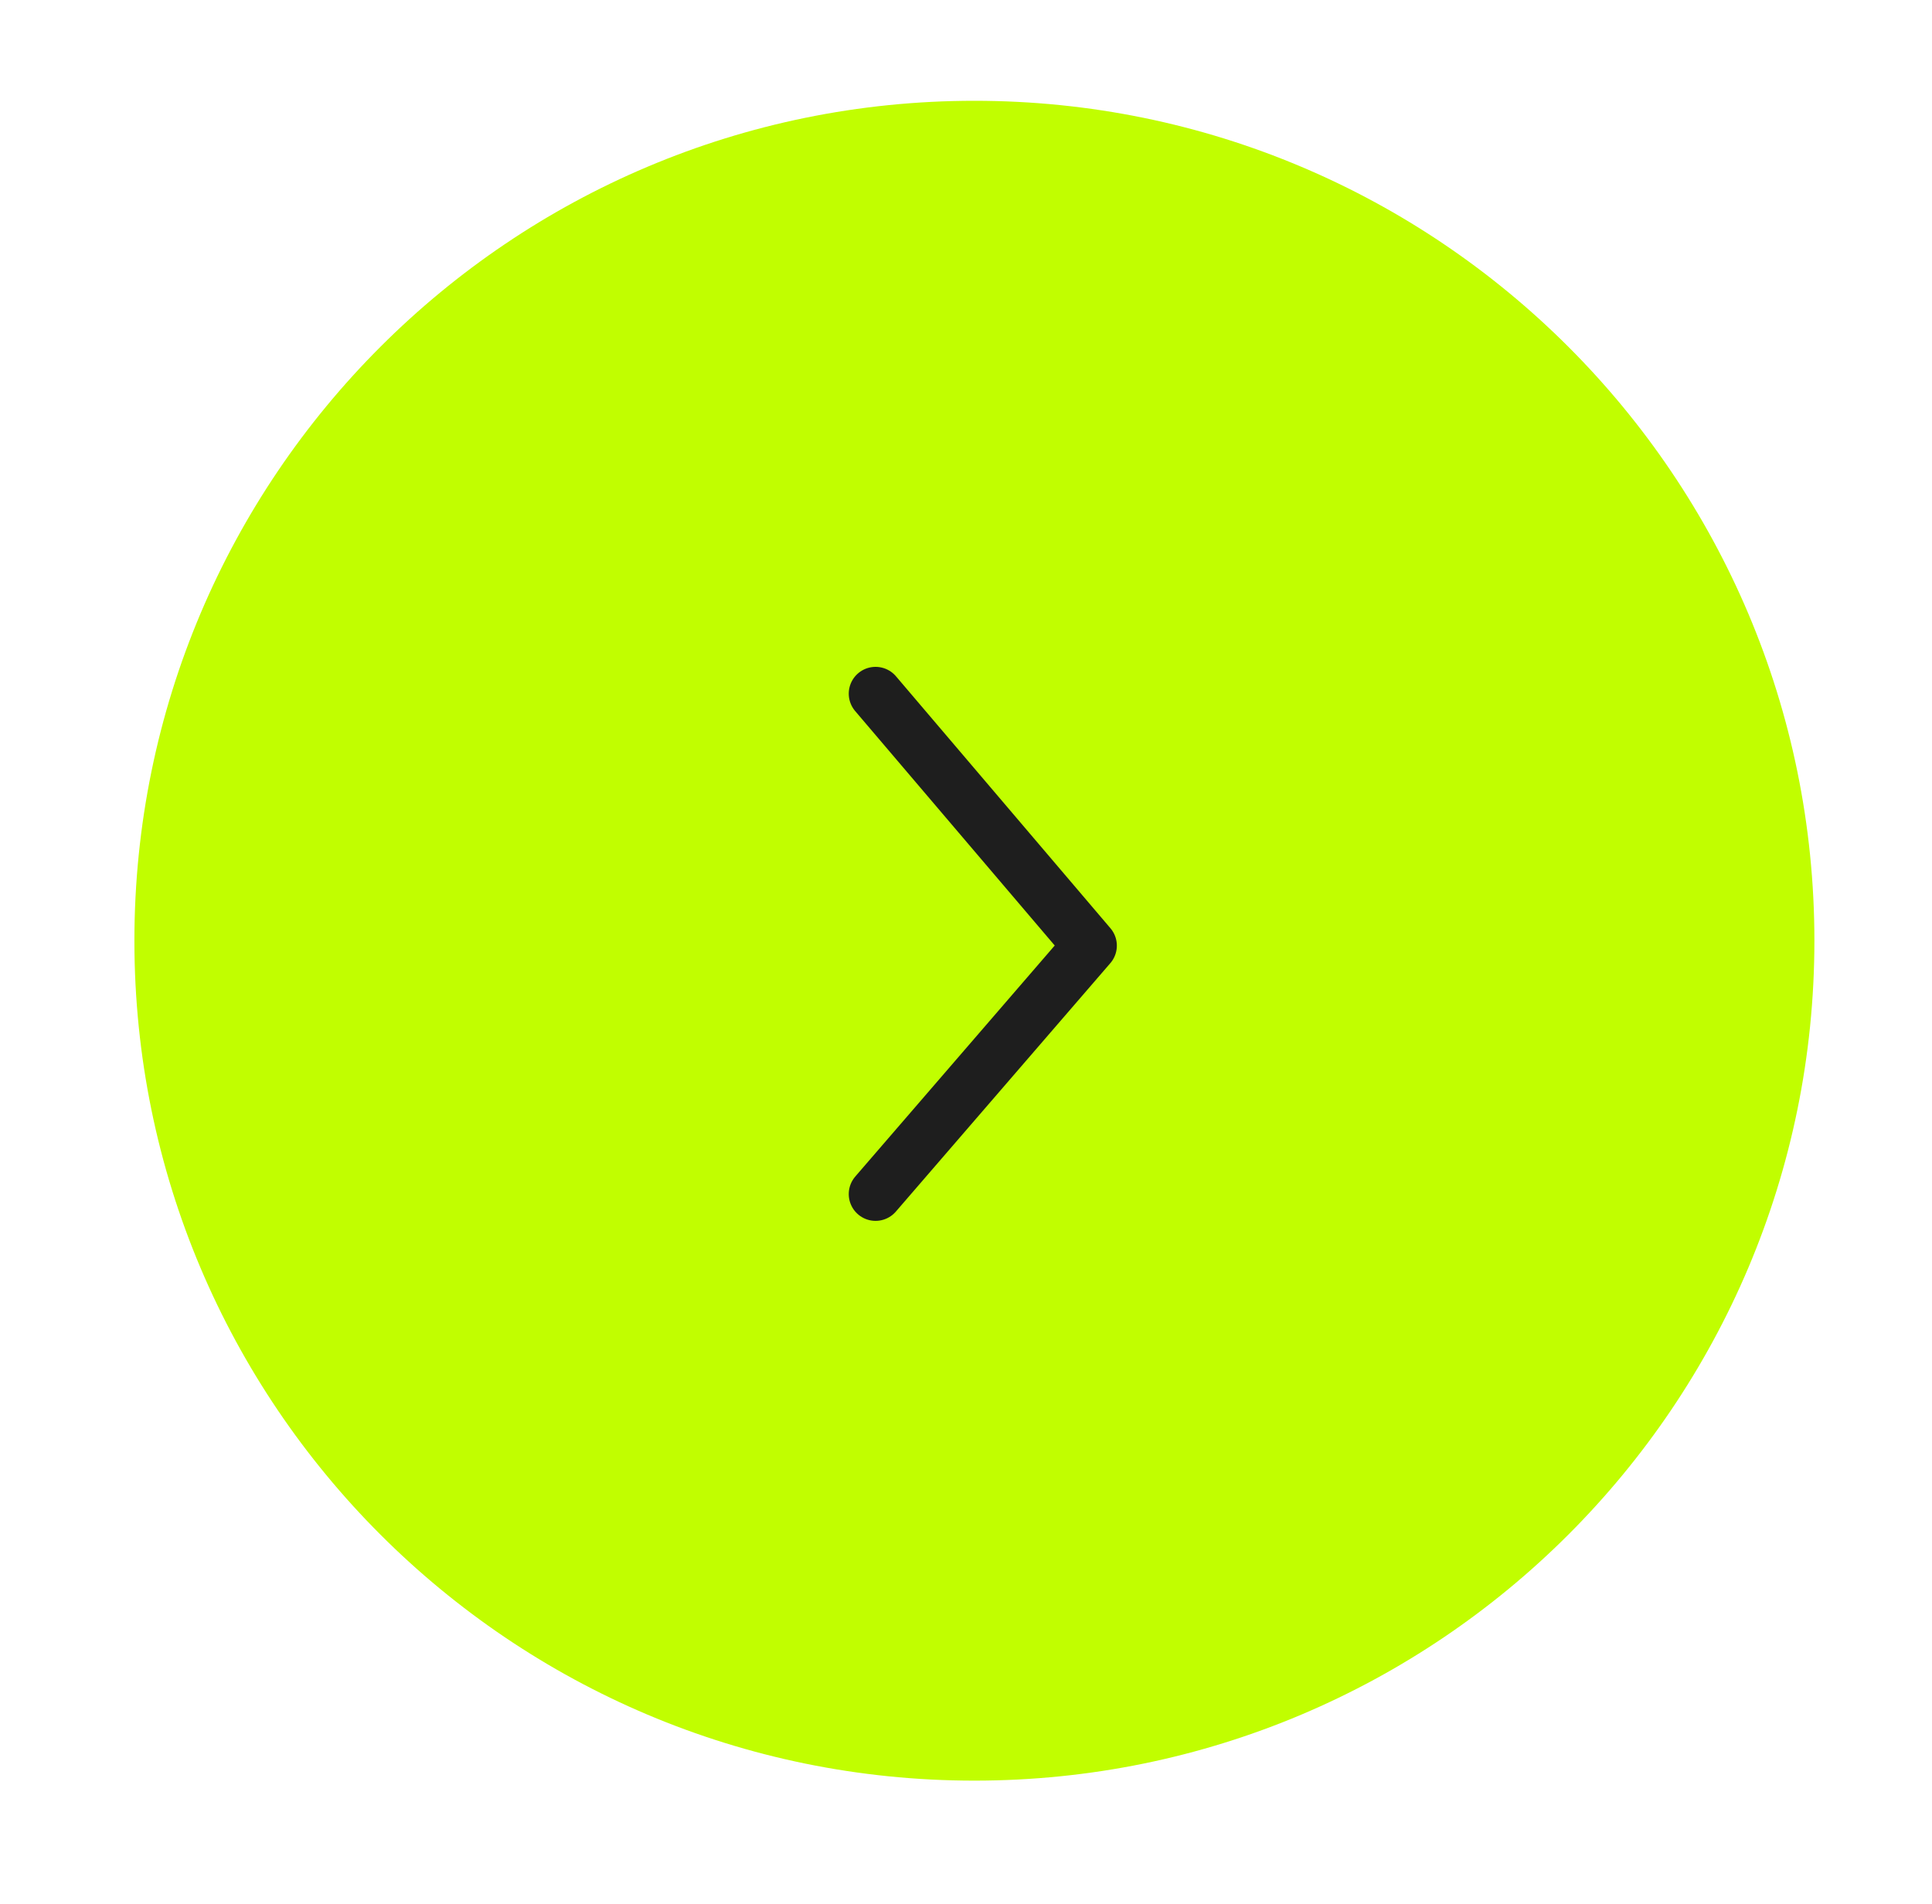
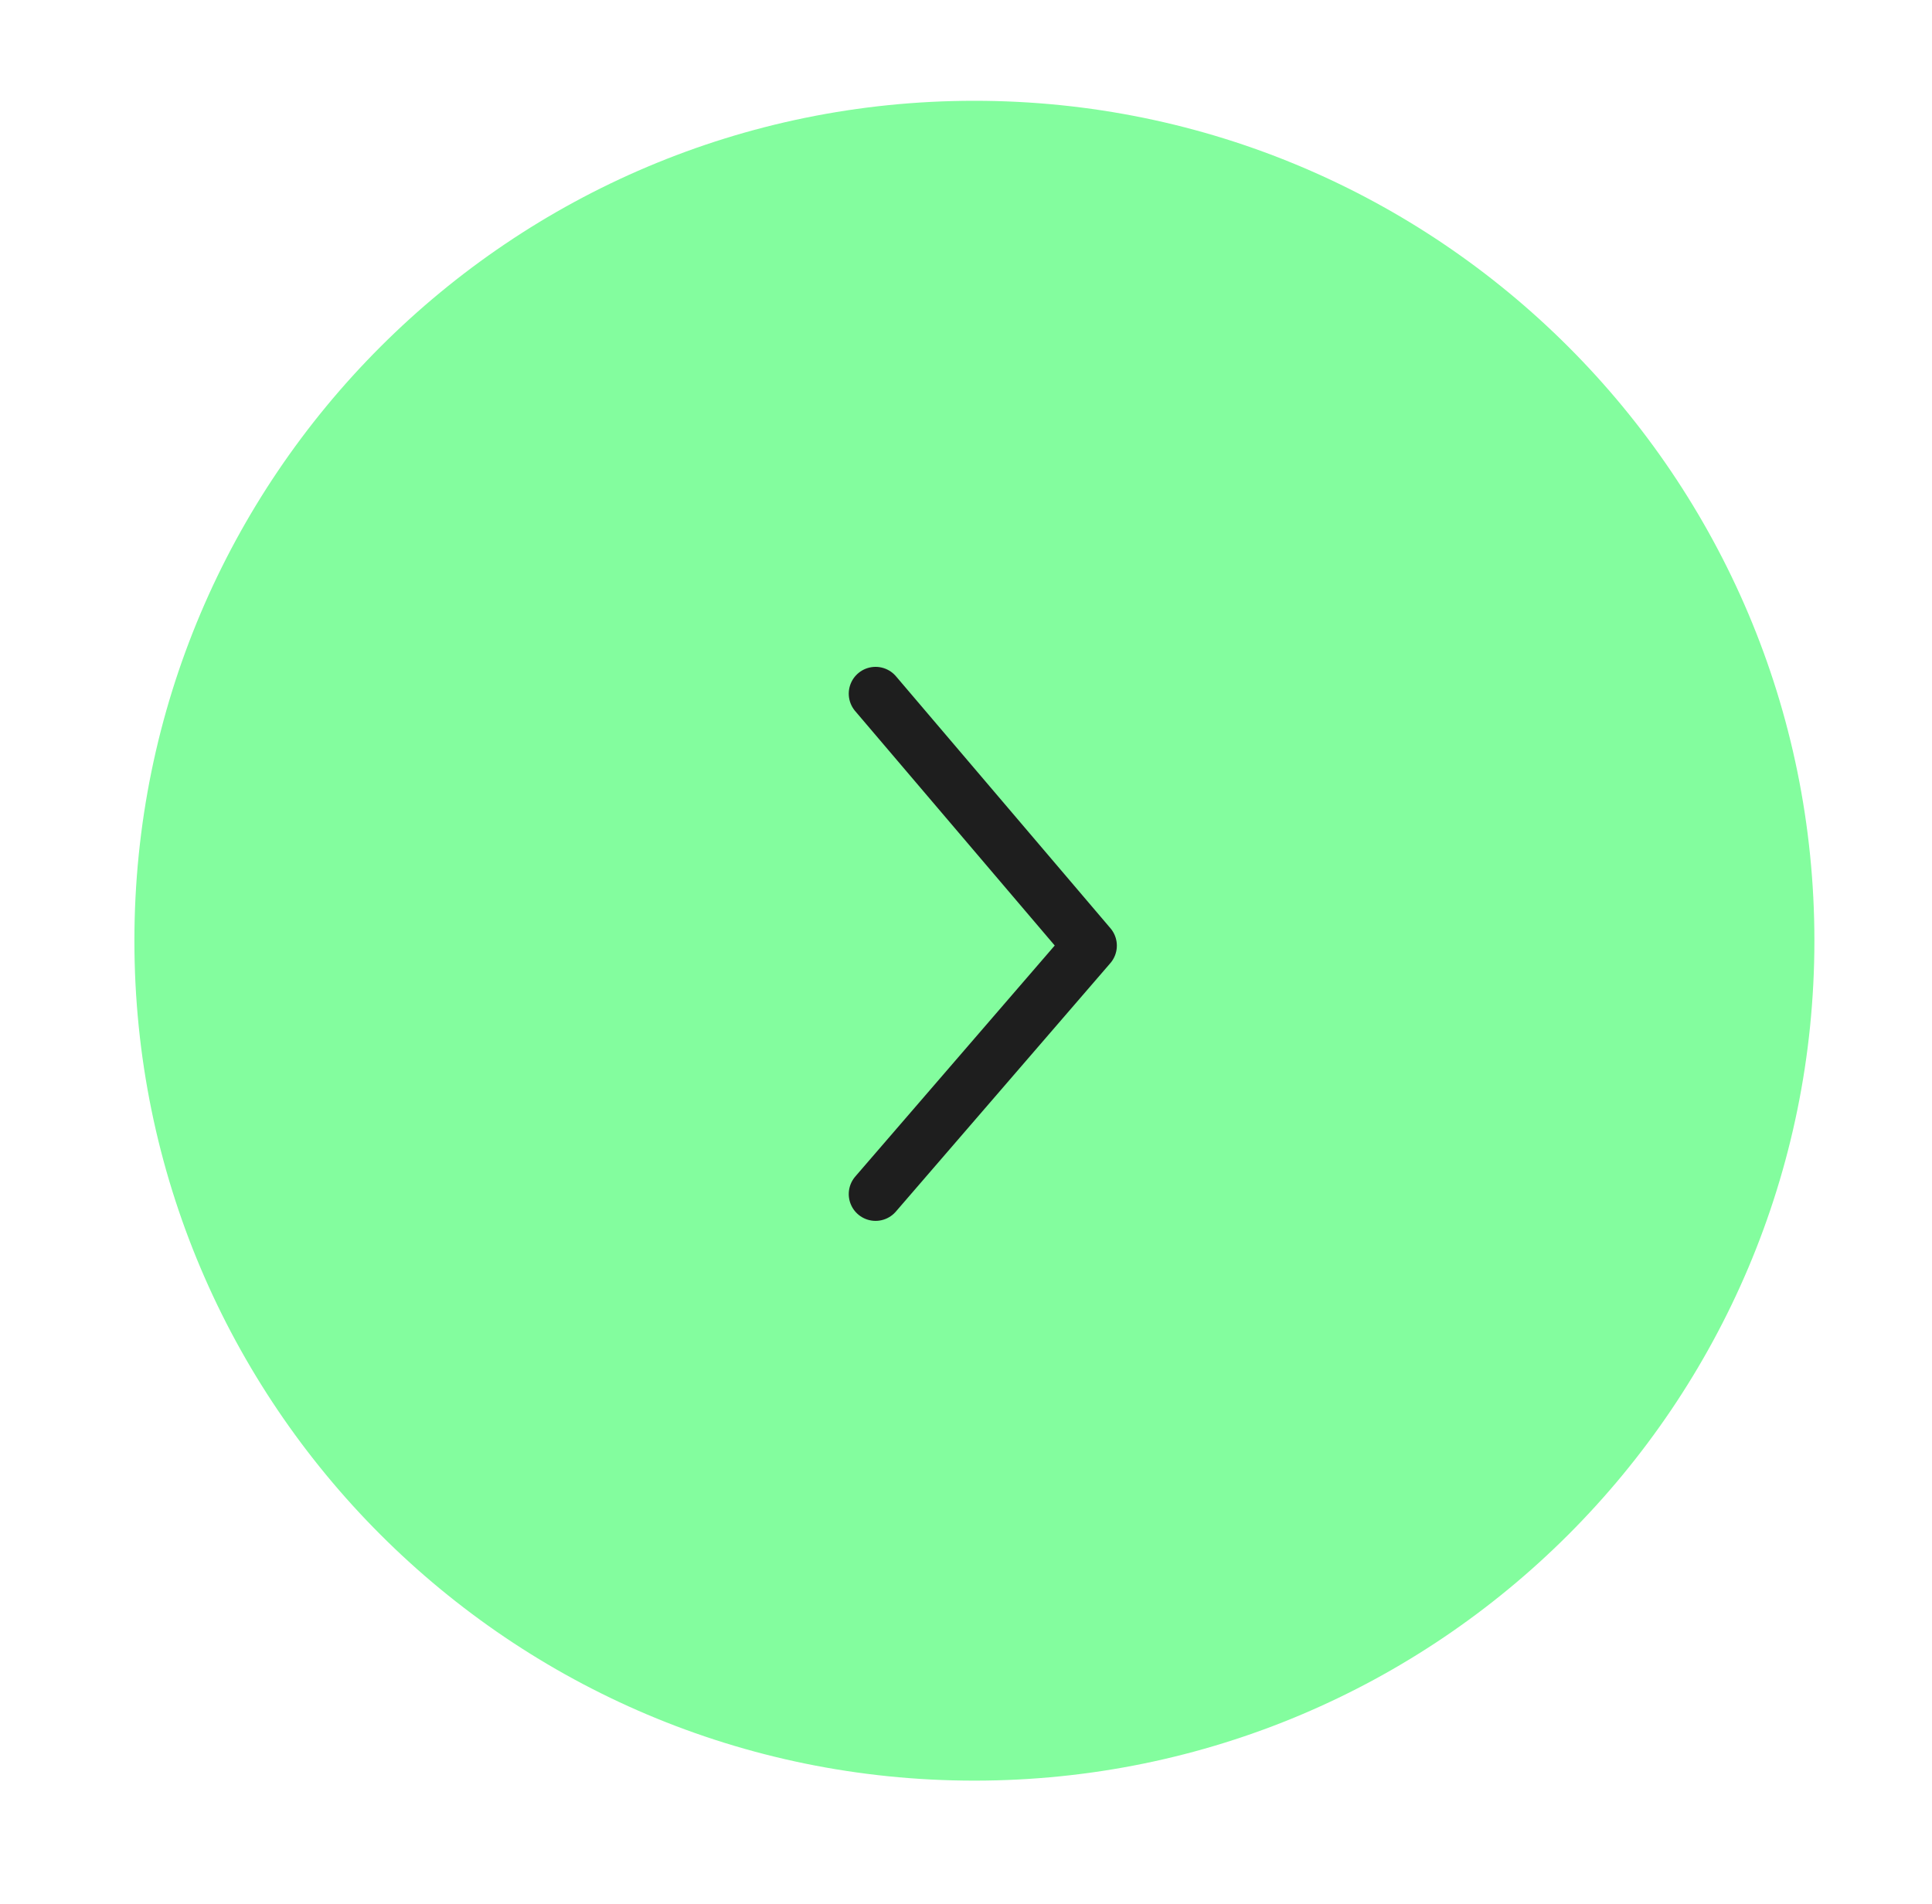
<svg xmlns="http://www.w3.org/2000/svg" width="69" height="68" viewBox="0 0 69 68" fill="none">
-   <circle cx="34.8" cy="33.6" r="30" fill="#C1FE00" />
+   <circle cx="34.8" cy="33.6" r="30" fill="#83FD9E" />
  <path d="M31.27 42.649L38.93 33.776L31.27 24.776" stroke="#1E1E1E" stroke-width="1.915" stroke-linecap="round" stroke-linejoin="round" />
</svg>
